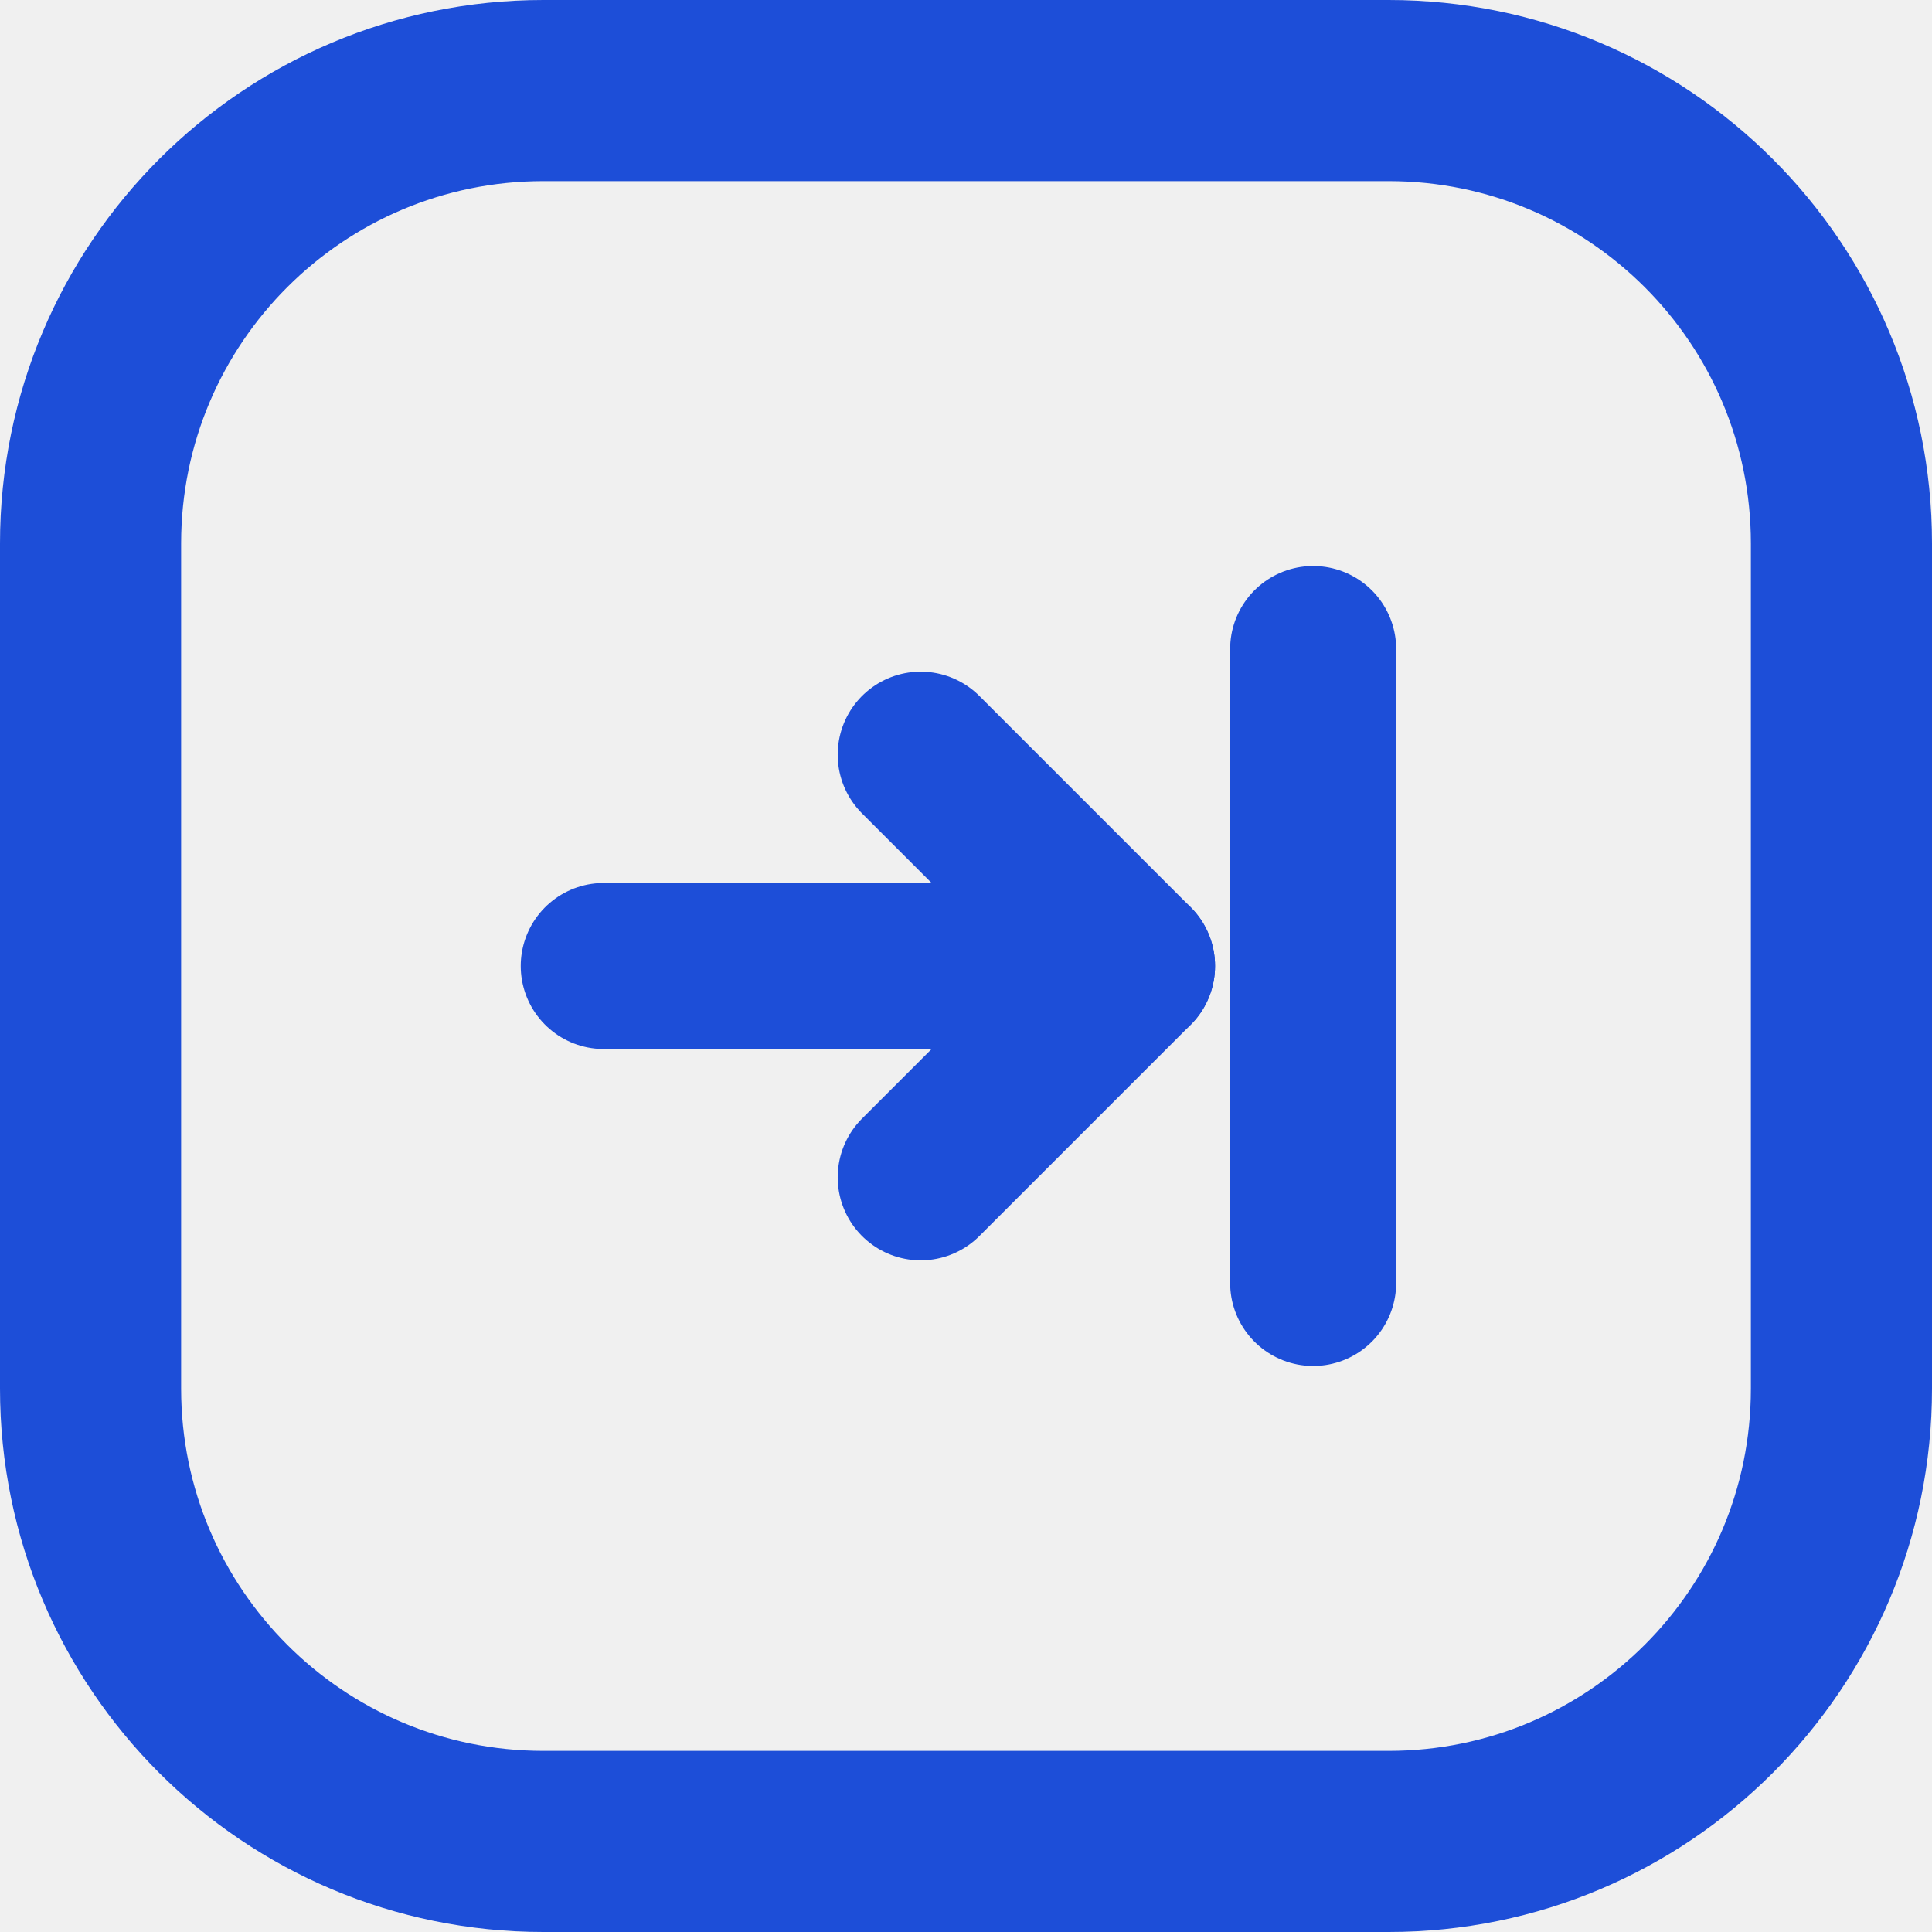
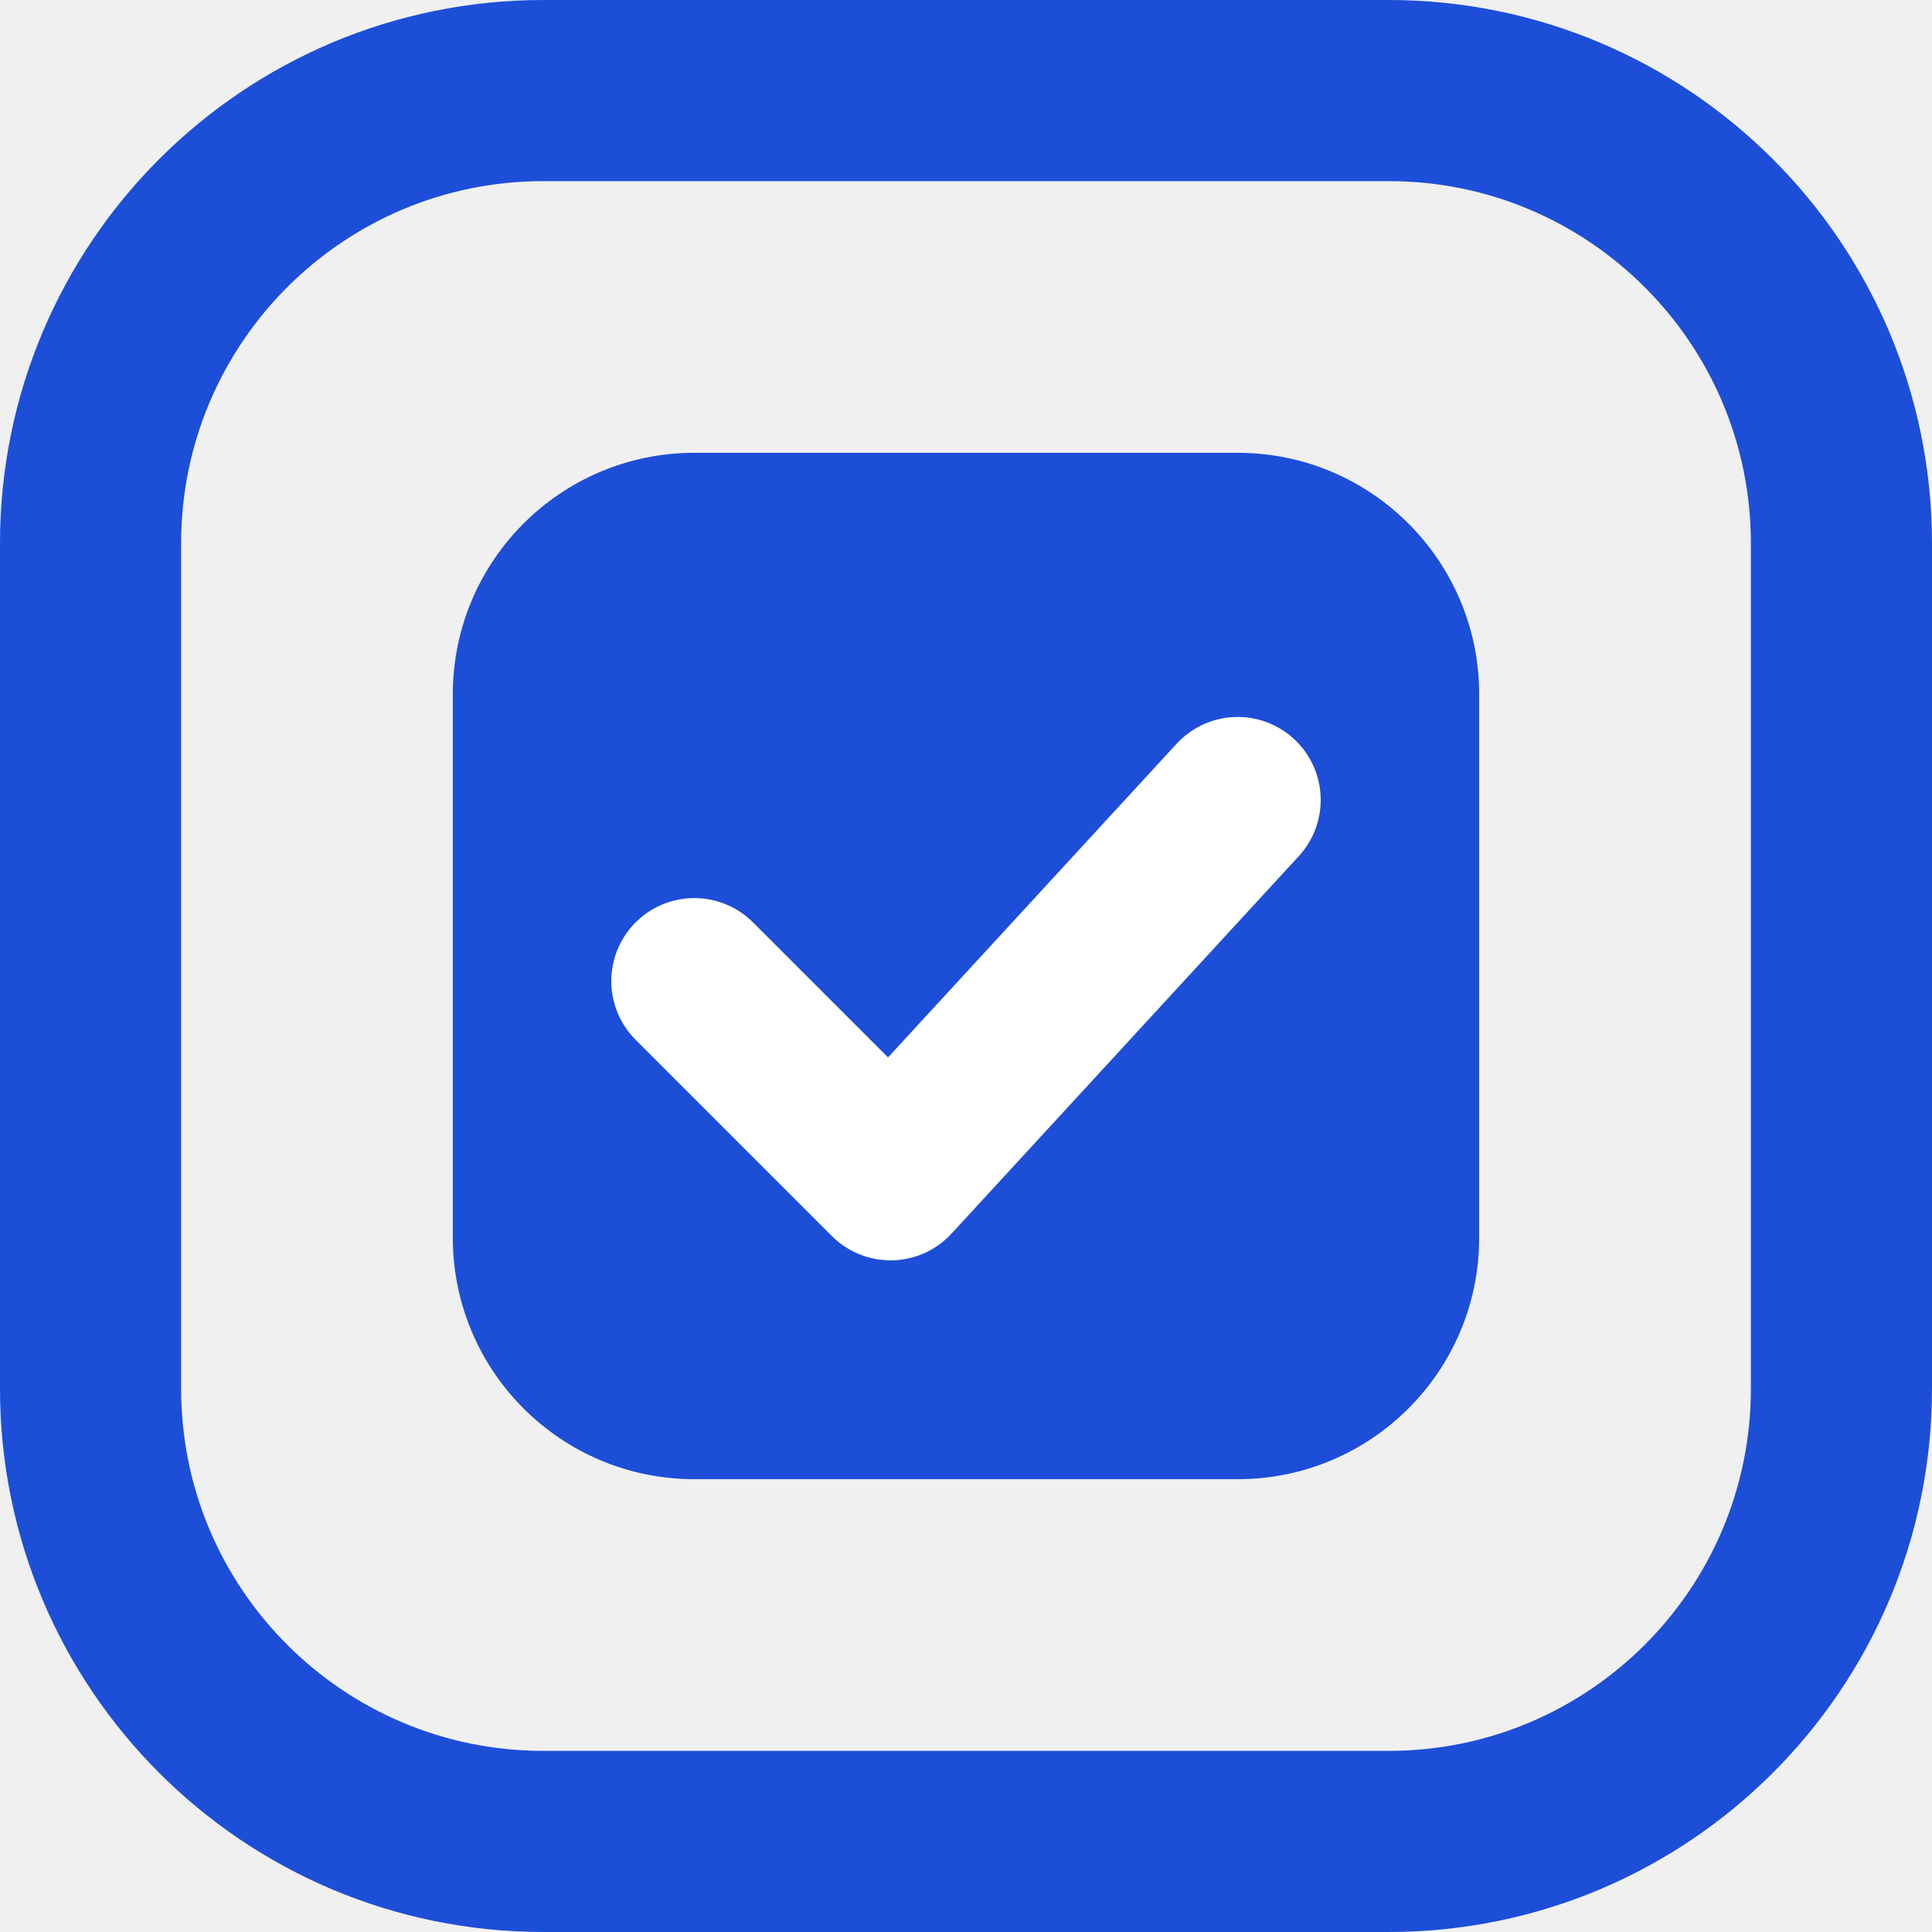
<svg xmlns="http://www.w3.org/2000/svg" viewBox="0 0 64 64">
  <rect x="3" y="3" width="58" height="58" rx="15" fill="none" stroke="#1d4ed8" stroke-width="6" />
-   <path d="M20 32 H37.5" stroke="#1d4ed8" stroke-width="5.5" stroke-linecap="round" />
-   <path d="M30.5 25 L37.5 32 L30.5 39" fill="none" stroke="#1d4ed8" stroke-width="5.5" stroke-linecap="round" stroke-linejoin="round" />
-   <path d="M43.5 21.5 V42.5" stroke="#1d4ed8" stroke-width="5.5" stroke-linecap="round" />
+   <rect x="15" y="15" width="34" height="34" rx="8" fill="#1d4ed8" />
+   <path d="M23 32.5 L29.5 39 L41 26.5" fill="none" stroke="#ffffff" stroke-width="5.5" stroke-linecap="round" stroke-linejoin="round" />
</svg>
